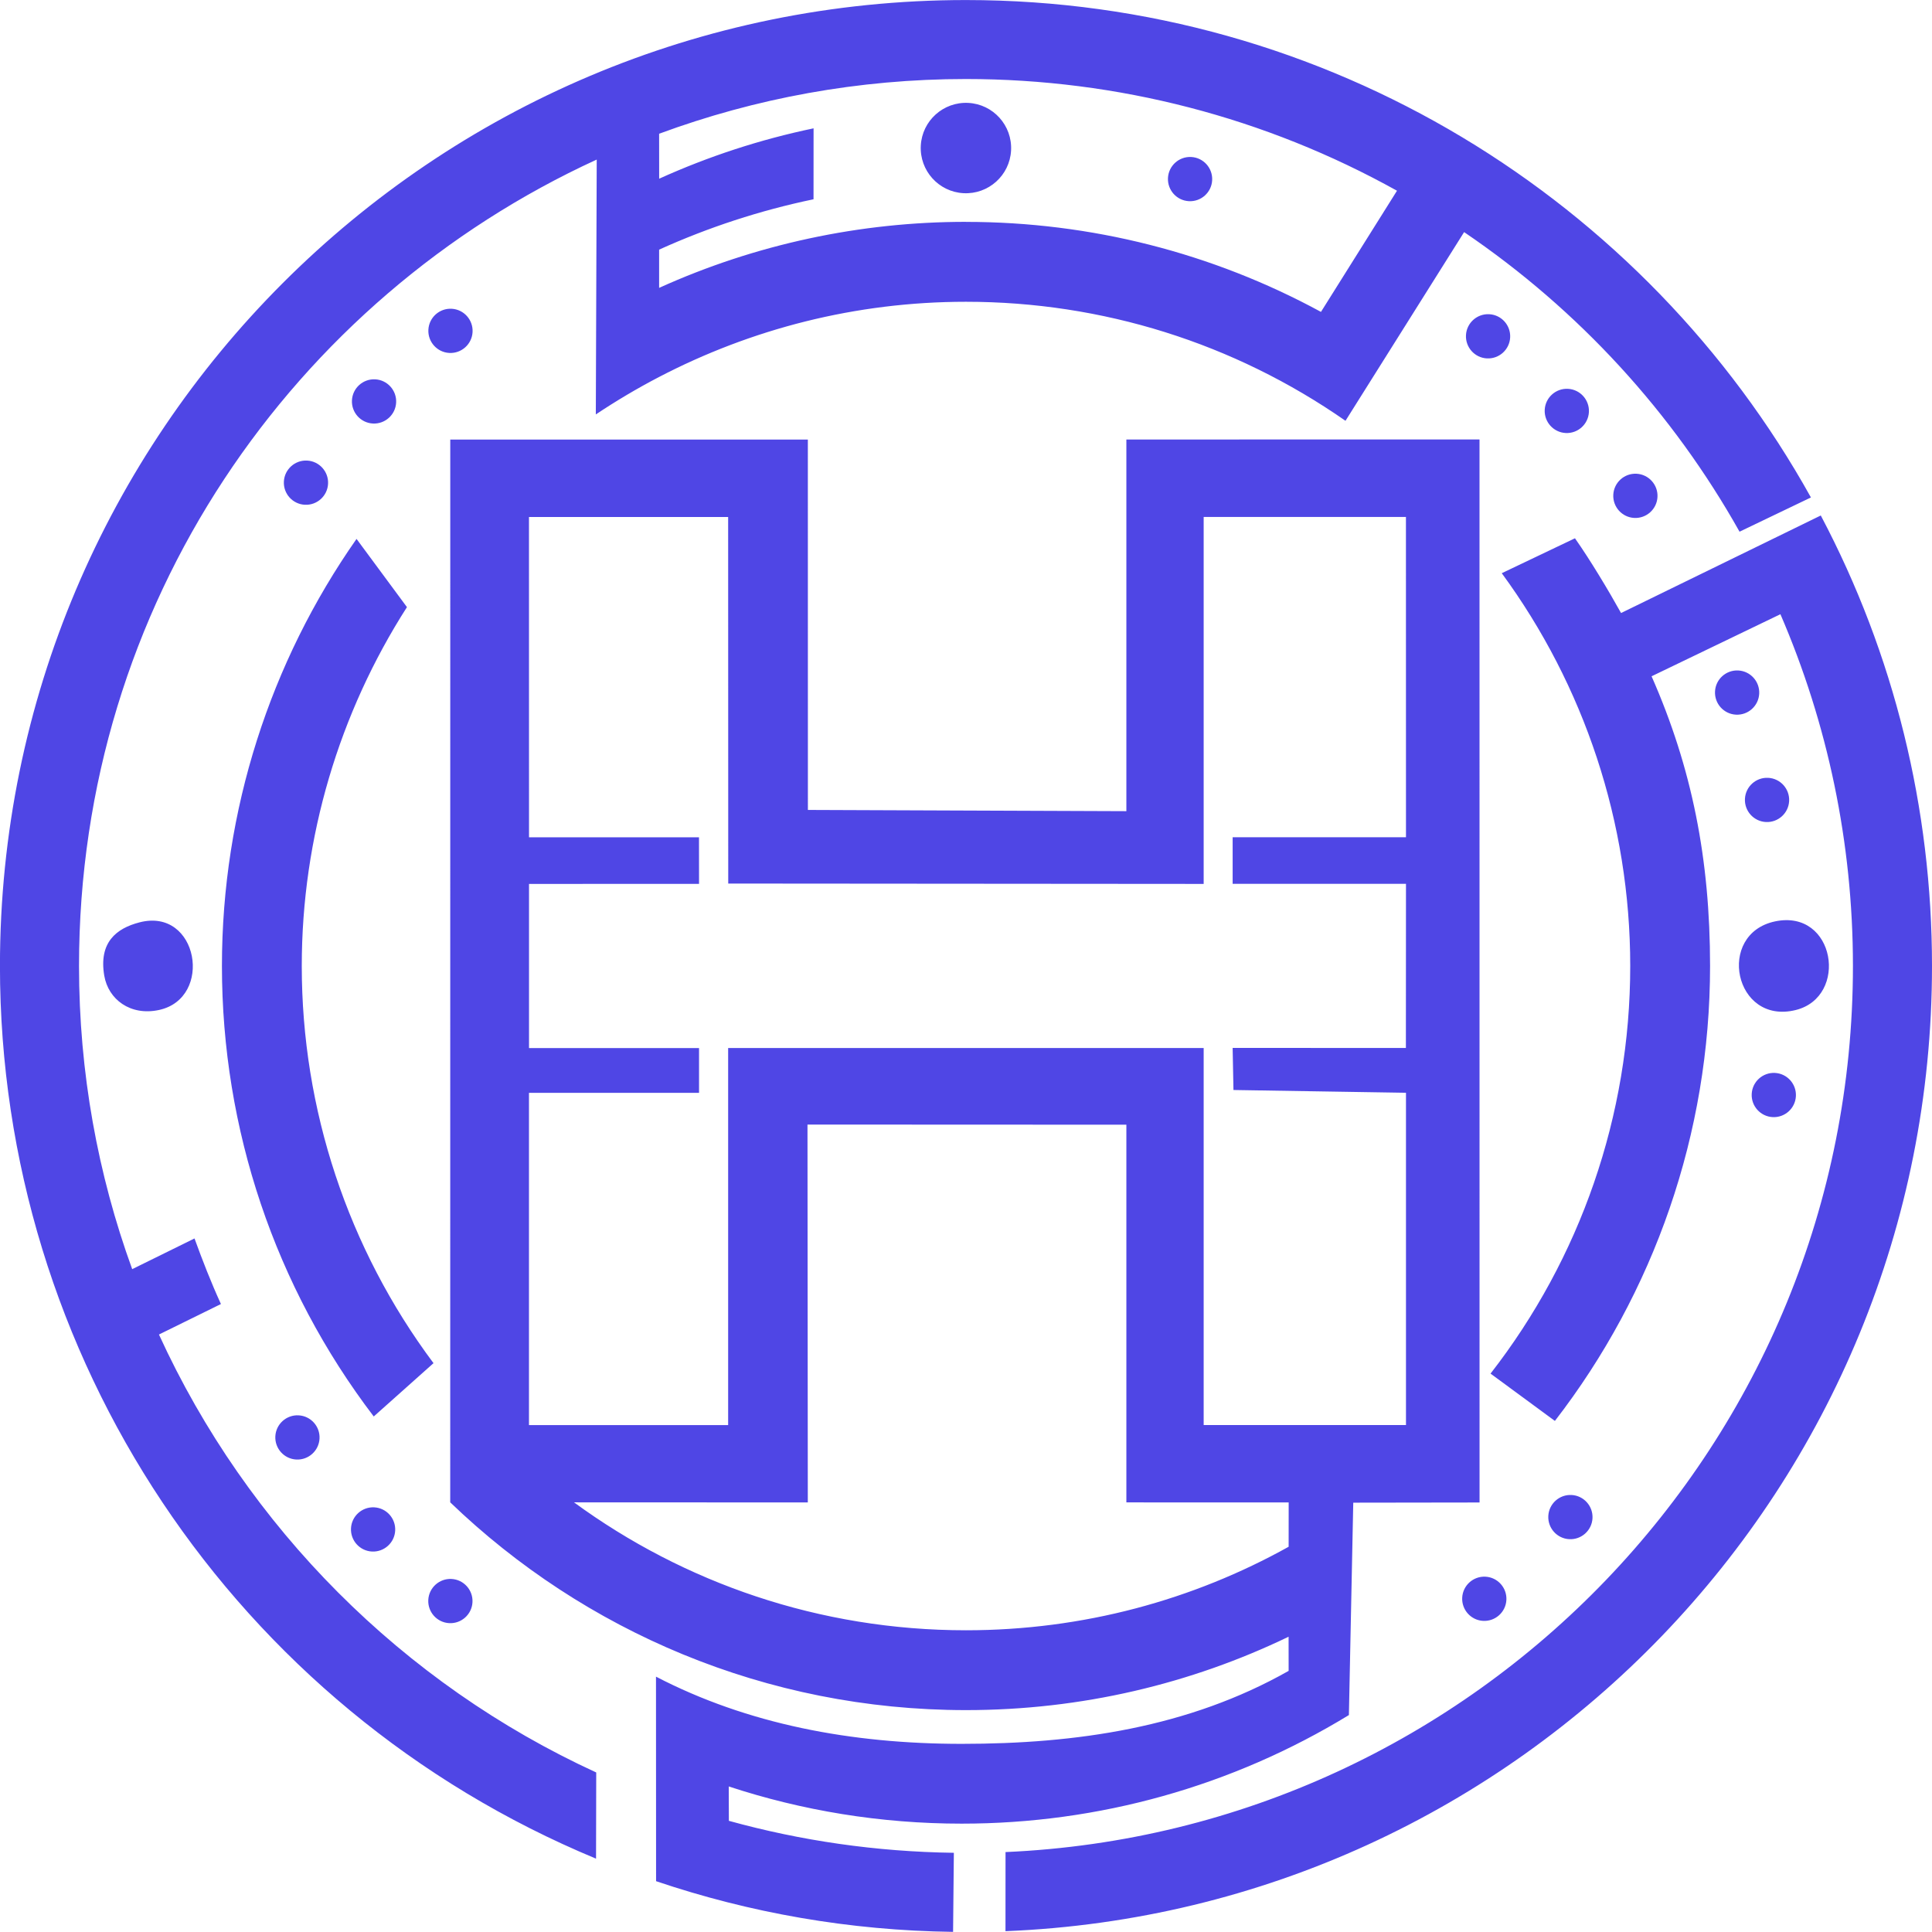
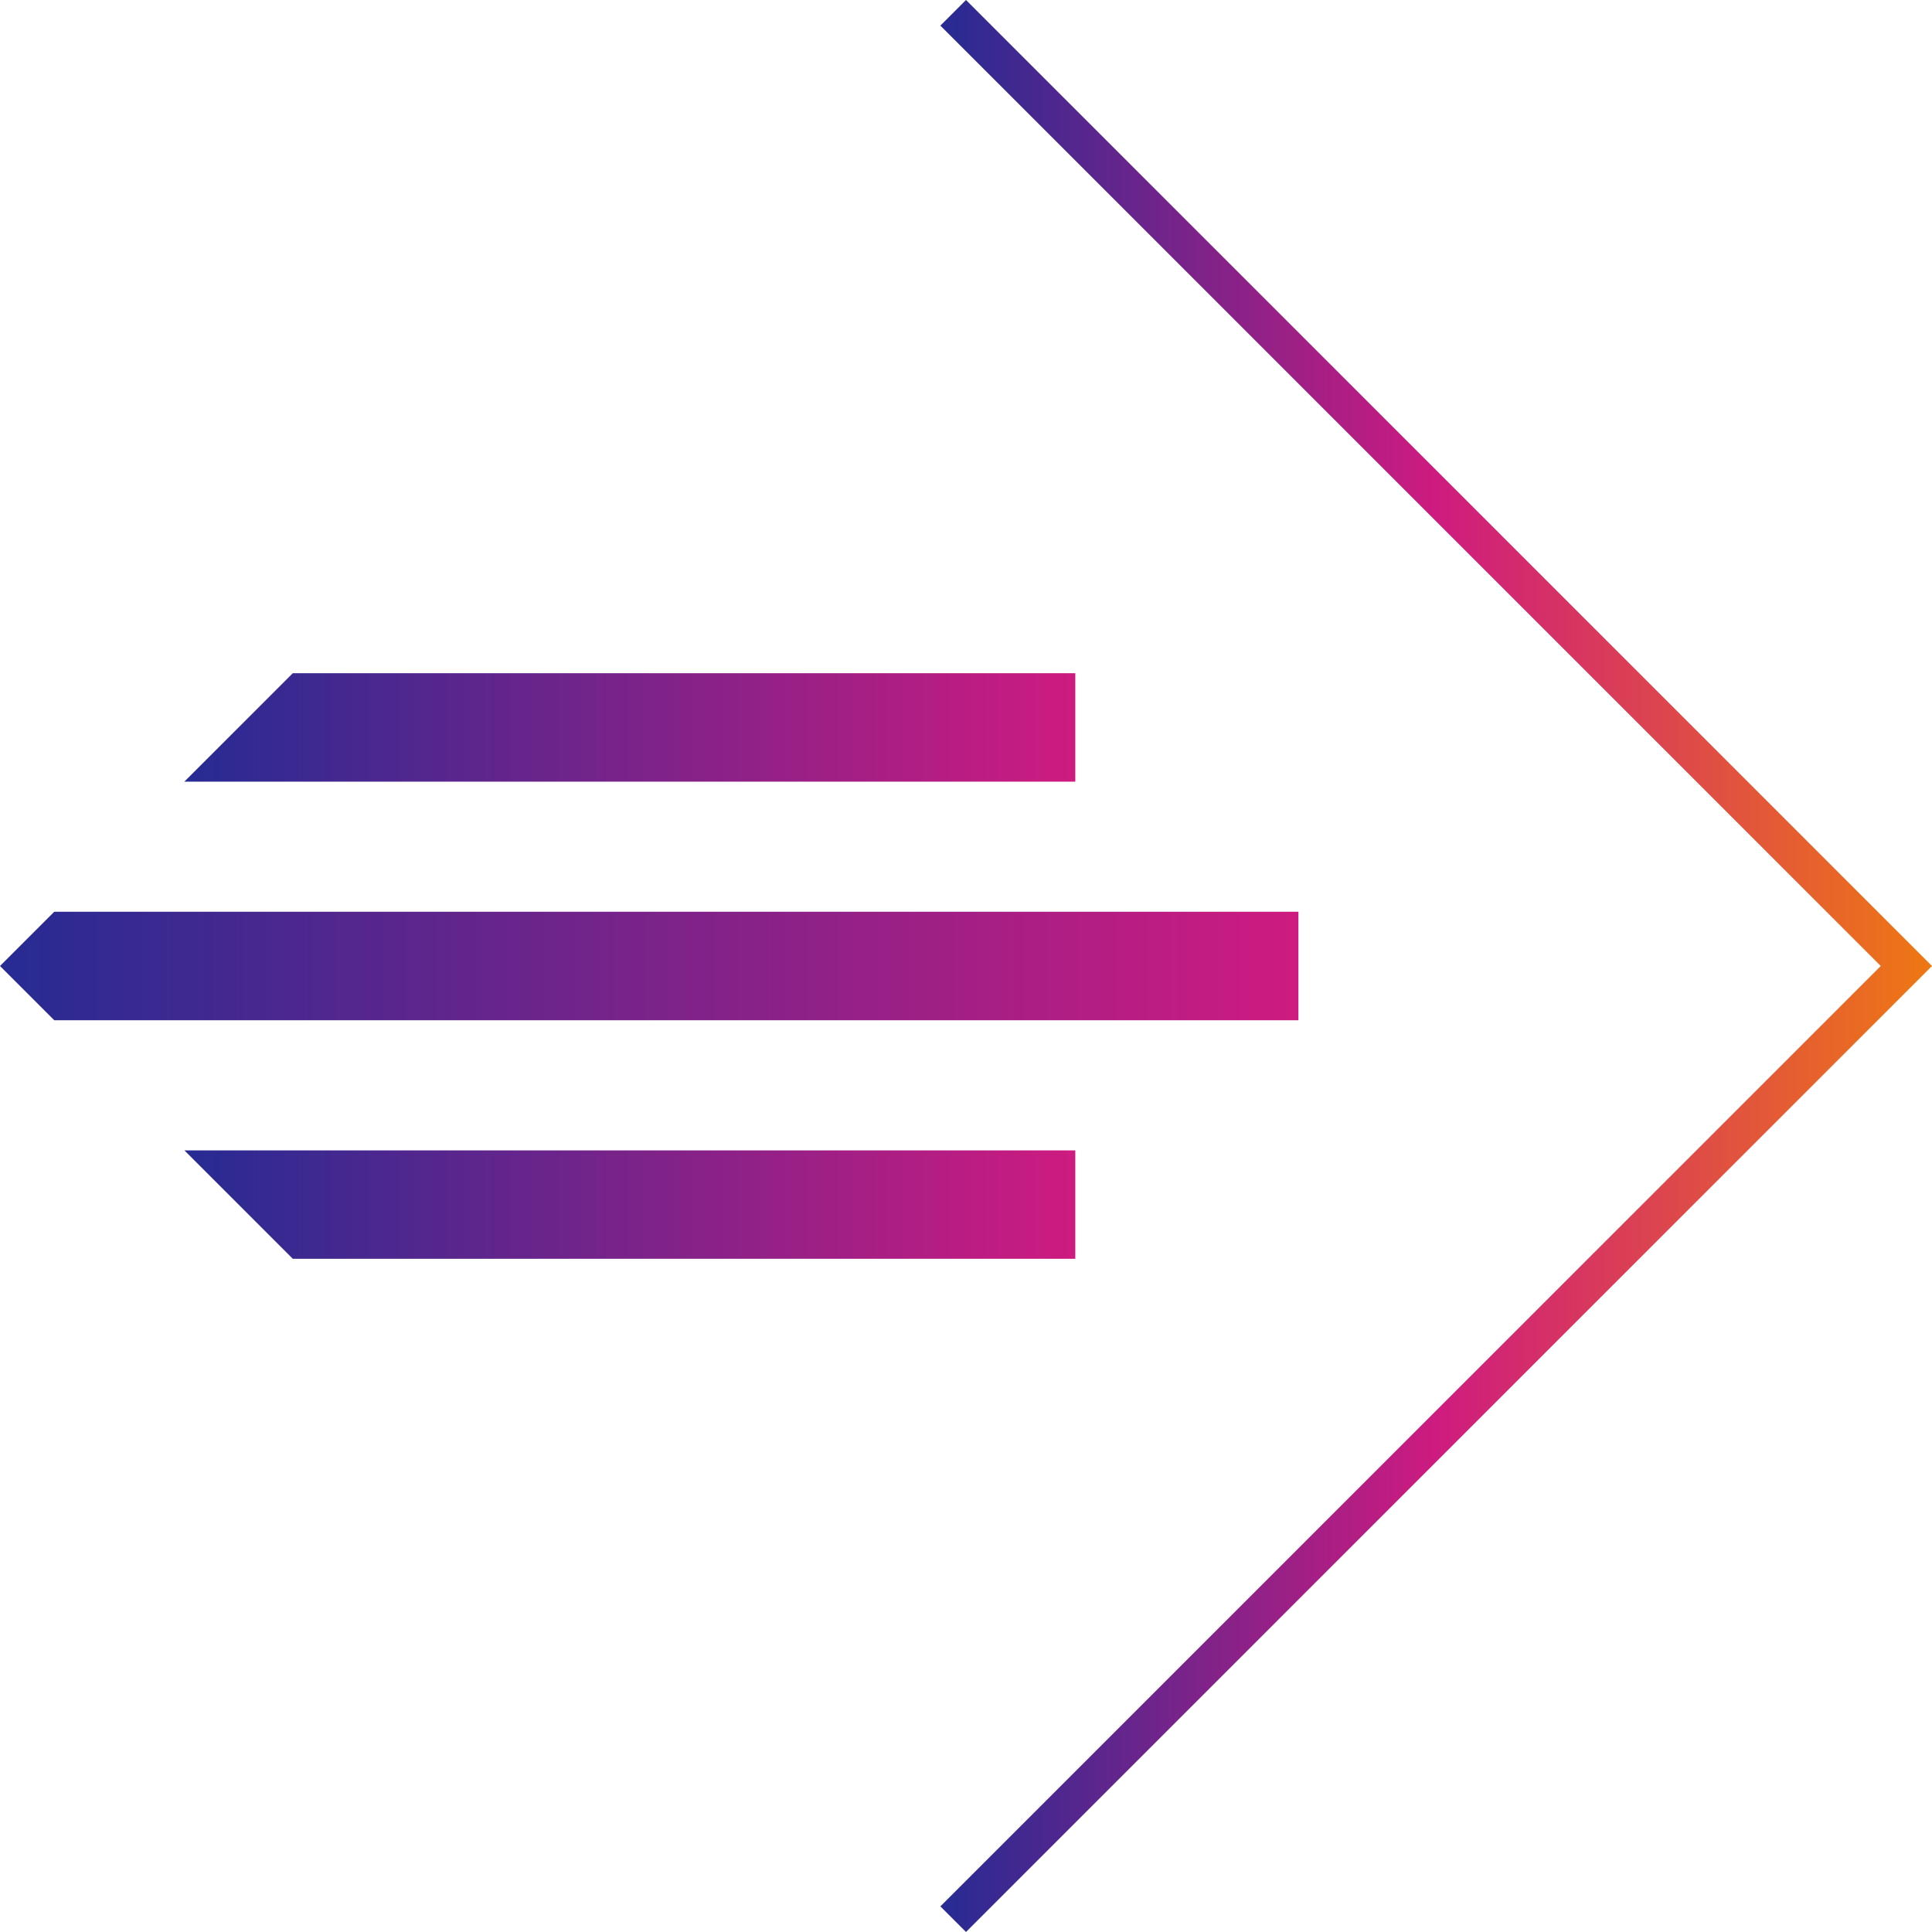
- <svg xmlns="http://www.w3.org/2000/svg" fill="rgb(79 70 229)" style="shape-rendering:geometricPrecision; text-rendering:geometricPrecision; image-rendering:optimizeQuality; fill-rule:evenodd; clip-rule:evenodd;" viewBox="0 0 425.43 425.41">
-   <path d="M116.5 240.65l37.43 -0 0 -9.86 -37.44 0 0 -36.15 37.44 -0.01 -0.01 -10.26 -37.43 0.01 -0.01 -70.54 43.86 0 0.02 80.72 104.69 0.08 -0 -80.81 44.54 0 0.01 70.53 -38.17 -0 -0 10.26 38.17 -0 -0.02 36.15 -38.15 -0.02 0.18 9.27 37.99 0.61 0 73.17 -44.55 -0 -0 -83.02 -104.71 0 0 83.03 -43.86 0 -0 -73.17zm181.49 90.24l27.81 -0.04 -0.01 -234.08 -77.76 0.01 0 81.84 -70.13 -0.27 -0.01 -81.56 -78.74 -0 -0.01 234.03c29.45,28.33 69.48,45.75 113.58,45.75 25.45,0 49.54,-5.8 71.03,-16.16l0.01 7.52c-22.01,12.47 -46.7,16.07 -72,16.07 -24.27,0 -47.17,-4.33 -67.31,-14.8l0.02 45.04c20.57,6.96 42.55,10.87 65.4,11.16l0.17 -17.41c-17.14,-0.23 -33.74,-2.67 -49.54,-7.04l-0.03 -7.57c16.14,5.31 33.38,8.19 51.29,8.19 30.17,0 59.56,-8.21 85.27,-23.91l0.96 -46.78zm-14.22 -0.06l-0.01 9.77c-21.04,11.71 -45.26,18.39 -71.05,18.39 -32.28,0 -62.12,-10.46 -86.31,-28.17l51.48 0.02 -0.07 -83.21 70.22 0.03 -0 83.17 35.75 0.01zm-248.76 -36.97l13.64 -6.71c-2.16,-4.72 -4.05,-9.57 -5.82,-14.44l-13.72 6.76c-7.57,-20.83 -11.71,-43.31 -11.71,-66.75 0,-79.7 47.22,-146.95 114,-177.58l-0.2 56.12c4.48,-2.99 9.13,-5.75 13.93,-8.25 20.26,-10.55 43.23,-16.56 67.58,-16.56 30,0 59,9.09 83.57,26.21l26.12 -41.55c25.38,17.22 46.01,39.89 60.65,65.97l15.72 -7.54c-36.41,-65.49 -106.37,-109.53 -186.07,-109.53 -117.48,0 -212.71,95.24 -212.71,212.71 0,85.88 51.64,163.53 131.26,196.56l0.04 -18.98c-42.57,-19.55 -76.85,-53.94 -96.29,-96.44zm186.41 113.97l-0.01 17.42c113.45,-4.56 204.02,-97.97 204.02,-212.54 0,-34.65 -8.31,-68.59 -24.49,-99.2l-43.98 21.48c-2.81,-5.06 -6.83,-11.74 -10.15,-16.46l-16.12 7.69c18.14,24.73 28.29,54.9 28.29,86.49 0,33.03 -11.06,64.44 -30.76,89.76l14.17 10.42c21.81,-28.22 34.17,-63.25 34.17,-100.18 0,-23.49 -3.98,-43.59 -12.88,-63.79l28.37 -13.67c10.37,24.02 15.97,50.3 15.97,77.46 0,104.95 -82.78,190.56 -186.6,195.12zm-131.81 -274.14l-11.1 -15.02c-18.97,27.08 -29.64,59.76 -29.64,94.04 0,35.91 11.67,70.65 33.43,99.2l13.16 -11.74c-18.87,-25.27 -29.01,-55.9 -29.01,-87.46 0,-28.38 8.27,-55.76 23.16,-79.02zm123.1 -84.83c27.46,0 54.27,6.83 78.17,19.82l16.74 -26.68c-28.93,-16.11 -61.49,-24.59 -94.91,-24.6 -23.65,-0 -46.43,4.24 -67.57,12.05l0.01 9.9c10.85,-4.91 22.24,-8.64 34,-11.09l-0.01 15.62c-11.76,2.45 -23.15,6.18 -34,11.09l0 8.42c21.24,-9.61 44.27,-14.54 67.57,-14.54zm-130.3 283.06c2.69,0.14 4.75,2.44 4.61,5.12 -0.14,2.69 -2.44,4.75 -5.12,4.61 -2.69,-0.14 -4.75,-2.44 -4.61,-5.12 0.14,-2.69 2.44,-4.75 5.12,-4.61zm262.86 -246.3c2.69,0.14 4.75,2.44 4.61,5.12 -0.14,2.69 -2.44,4.75 -5.12,4.61 -2.69,-0.14 -4.75,-2.44 -4.61,-5.12 0.14,-2.69 2.44,-4.75 5.12,-4.61zm45.61 117.27c-13.07,2.75 -9.01,22.88 4.54,19.52 11.73,-2.91 8.72,-22.3 -4.54,-19.52zm-360.14 0.21c-5.17,1.33 -9.02,4.45 -7.78,11.75 0.89,5.22 5.75,8.91 12.05,7.55 12.05,-2.6 8.66,-22.63 -4.27,-19.3zm68.71 -135.11c2.69,0.14 4.75,2.44 4.61,5.12 -0.14,2.69 -2.44,4.75 -5.12,4.61 -2.69,-0.14 -4.75,-2.44 -4.61,-5.12 0.14,-2.69 2.44,-4.75 5.12,-4.61zm-16.83 15.54c2.69,0.14 4.75,2.44 4.61,5.12 -0.14,2.69 -2.44,4.75 -5.12,4.61 -2.69,-0.14 -4.75,-2.44 -4.61,-5.12 0.14,-2.69 2.44,-4.75 5.12,-4.61zm-14.99 17.89c2.69,0.14 4.75,2.44 4.61,5.12 -0.14,2.69 -2.44,4.75 -5.12,4.61 -2.69,-0.14 -4.75,-2.44 -4.61,-5.12 0.14,-2.69 2.44,-4.75 5.12,-4.61zm194.68 -66.85c2.69,0.14 4.75,2.44 4.61,5.12 -0.14,2.69 -2.44,4.75 -5.12,4.61 -2.69,-0.14 -4.75,-2.44 -4.61,-5.12 0.14,-2.69 2.44,-4.75 5.12,-4.61zm-49.08 -11.91c5.49,0.29 9.7,4.98 9.41,10.47 -0.29,5.49 -4.98,9.7 -10.47,9.41 -5.49,-0.29 -9.7,-4.98 -9.41,-10.47 0.29,-5.49 4.98,-9.7 10.47,-9.41zm114.7 46.53c2.69,0.14 4.75,2.44 4.61,5.12 -0.14,2.69 -2.44,4.75 -5.12,4.61 -2.69,-0.14 -4.75,-2.44 -4.61,-5.12 0.14,-2.69 2.44,-4.75 5.12,-4.61zm32.44 35.13c2.69,0.14 4.75,2.44 4.61,5.12 -0.14,2.69 -2.44,4.75 -5.12,4.61 -2.69,-0.14 -4.75,-2.44 -4.61,-5.12 0.14,-2.69 2.44,-4.75 5.12,-4.61zm22.4 43.32c2.69,0.14 4.75,2.44 4.61,5.12 -0.14,2.69 -2.44,4.75 -5.12,4.61 -2.69,-0.14 -4.75,-2.44 -4.61,-5.12 0.14,-2.69 2.44,-4.75 5.12,-4.61zm6.59 23.64c2.69,0.14 4.75,2.44 4.61,5.12 -0.14,2.69 -2.44,4.75 -5.12,4.61 -2.69,-0.14 -4.75,-2.44 -4.61,-5.12 0.14,-2.69 2.44,-4.75 5.12,-4.61zm1.49 64.98c2.69,0.14 4.75,2.44 4.61,5.12 -0.14,2.69 -2.44,4.75 -5.12,4.61 -2.69,-0.14 -4.75,-2.44 -4.61,-5.12 0.14,-2.69 2.44,-4.75 5.12,-4.61zm-44.79 92.94c2.69,0.14 4.75,2.44 4.61,5.12 -0.14,2.69 -2.44,4.75 -5.12,4.61 -2.69,-0.14 -4.75,-2.44 -4.61,-5.12 0.14,-2.69 2.44,-4.75 5.12,-4.61zm-18.96 17.99c2.69,0.14 4.75,2.44 4.61,5.12 -0.14,2.69 -2.44,4.75 -5.12,4.61 -2.69,-0.14 -4.75,-2.44 -4.61,-5.12 0.14,-2.69 2.44,-4.75 5.12,-4.61zm-227.67 0.5c2.69,0.14 4.75,2.44 4.61,5.12 -0.14,2.69 -2.44,4.75 -5.12,4.61 -2.69,-0.14 -4.75,-2.44 -4.61,-5.12 0.14,-2.69 2.44,-4.75 5.12,-4.61zm-33.68 -36.03c2.69,0.14 4.75,2.44 4.61,5.12 -0.14,2.69 -2.44,4.75 -5.12,4.61 -2.69,-0.14 -4.75,-2.44 -4.61,-5.12 0.14,-2.69 2.44,-4.75 5.12,-4.61z" />
+ <svg xmlns="http://www.w3.org/2000/svg" viewBox="0 0 200 200" fill-rule="nonzero">
+   <defs>
+     <linearGradient id="grad1" x1="0%" y1="0%" x2="100%" y2="0%">
+       <stop offset="0%" style="stop-color:rgb(38,43,147);stop-opacity:1" />
+       <stop offset="50%" style="stop-color:rgb(206,27,128);stop-opacity:1" />
+       <stop offset="100%" style="stop-color:rgb(238,120,18);stop-opacity:1" />
+     </linearGradient>
+     <linearGradient id="grad2" x1="0%" y1="0%" x2="100%" y2="0%">
+       <stop offset="0%" style="stop-color:rgb(38,43,147);stop-opacity:1" />
+       <stop offset="100%" style="stop-color:rgb(206,27,128);stop-opacity:1" />
+     </linearGradient>
+   </defs>
+   <path d="M100,0l100,100l-100,100l-2.653,-2.653l97.347,-97.347l-97.347,-97.347z" fill="url(#grad1)" />
+   <path d="M0,100l5.614,-5.614h128.796v11.228h-128.796z" fill="url(#grad2)" />
+   <path d="M111.315,80.915h-92.23l11.226,-11.226h81.004z" fill="url(#grad2)" />
+   <path d="M111.315,119.088v11.223h-81.004l-11.223,-11.223z" fill="url(#grad2)" />
</svg>
